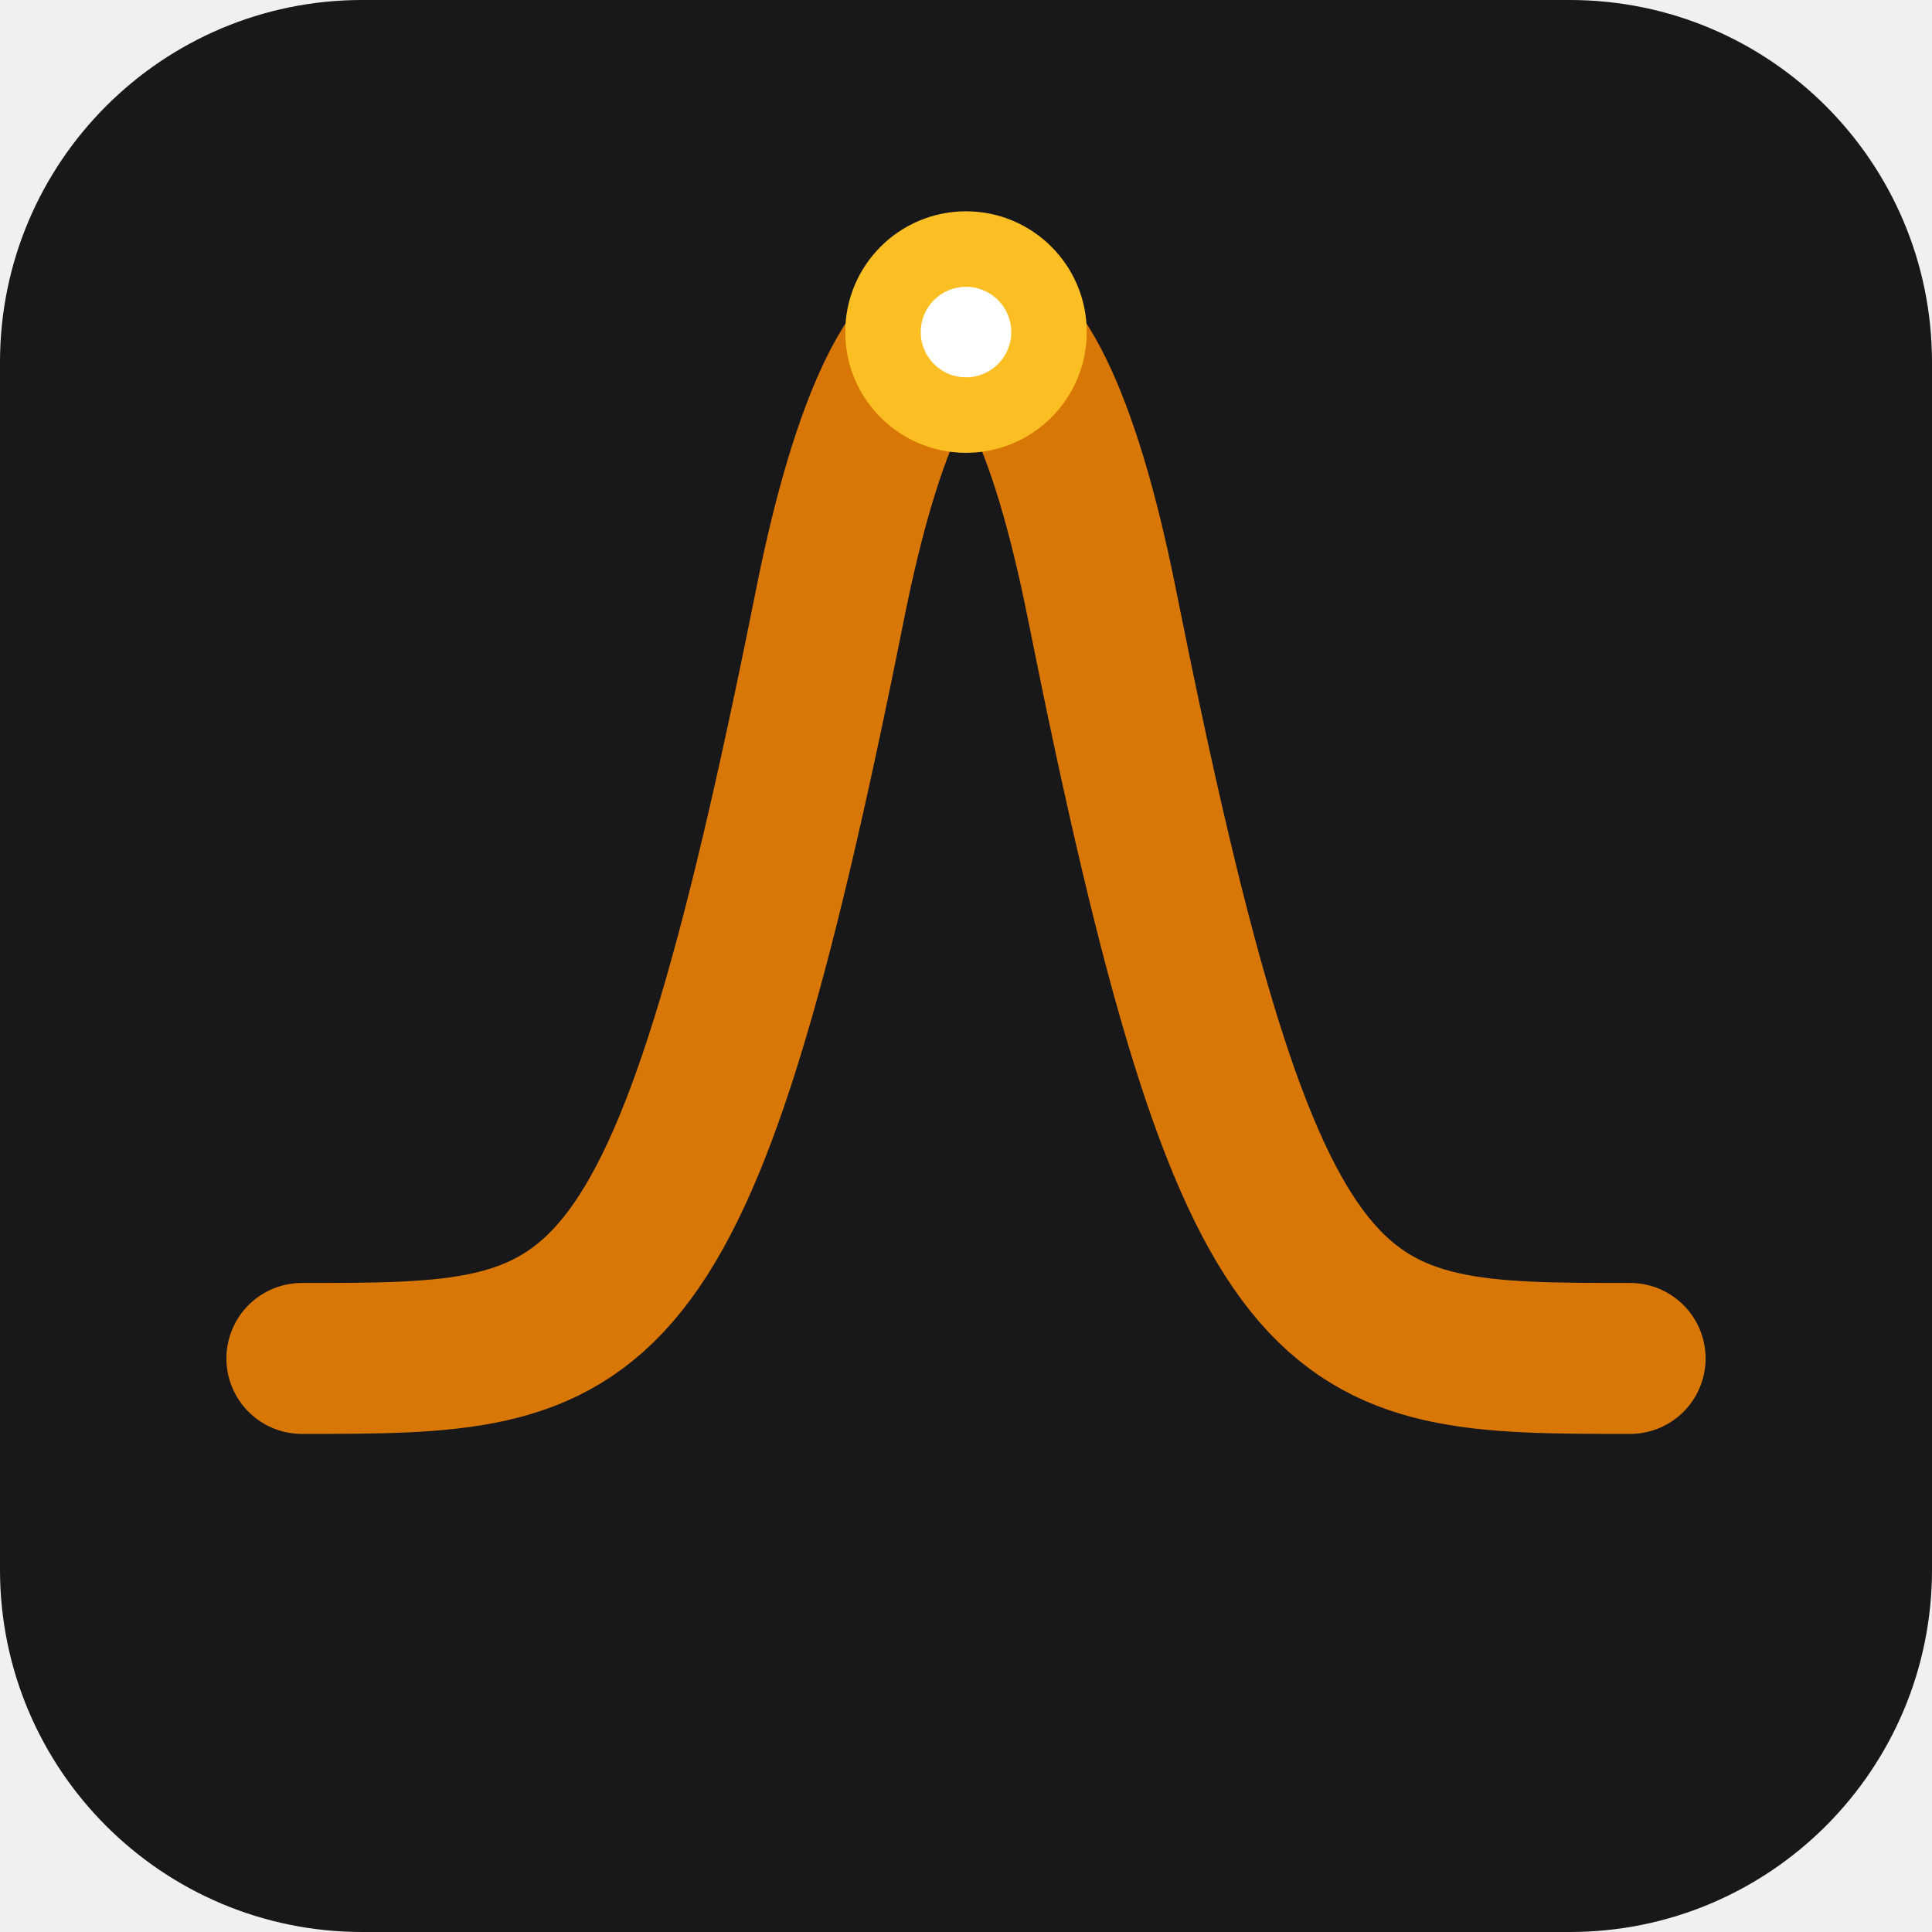
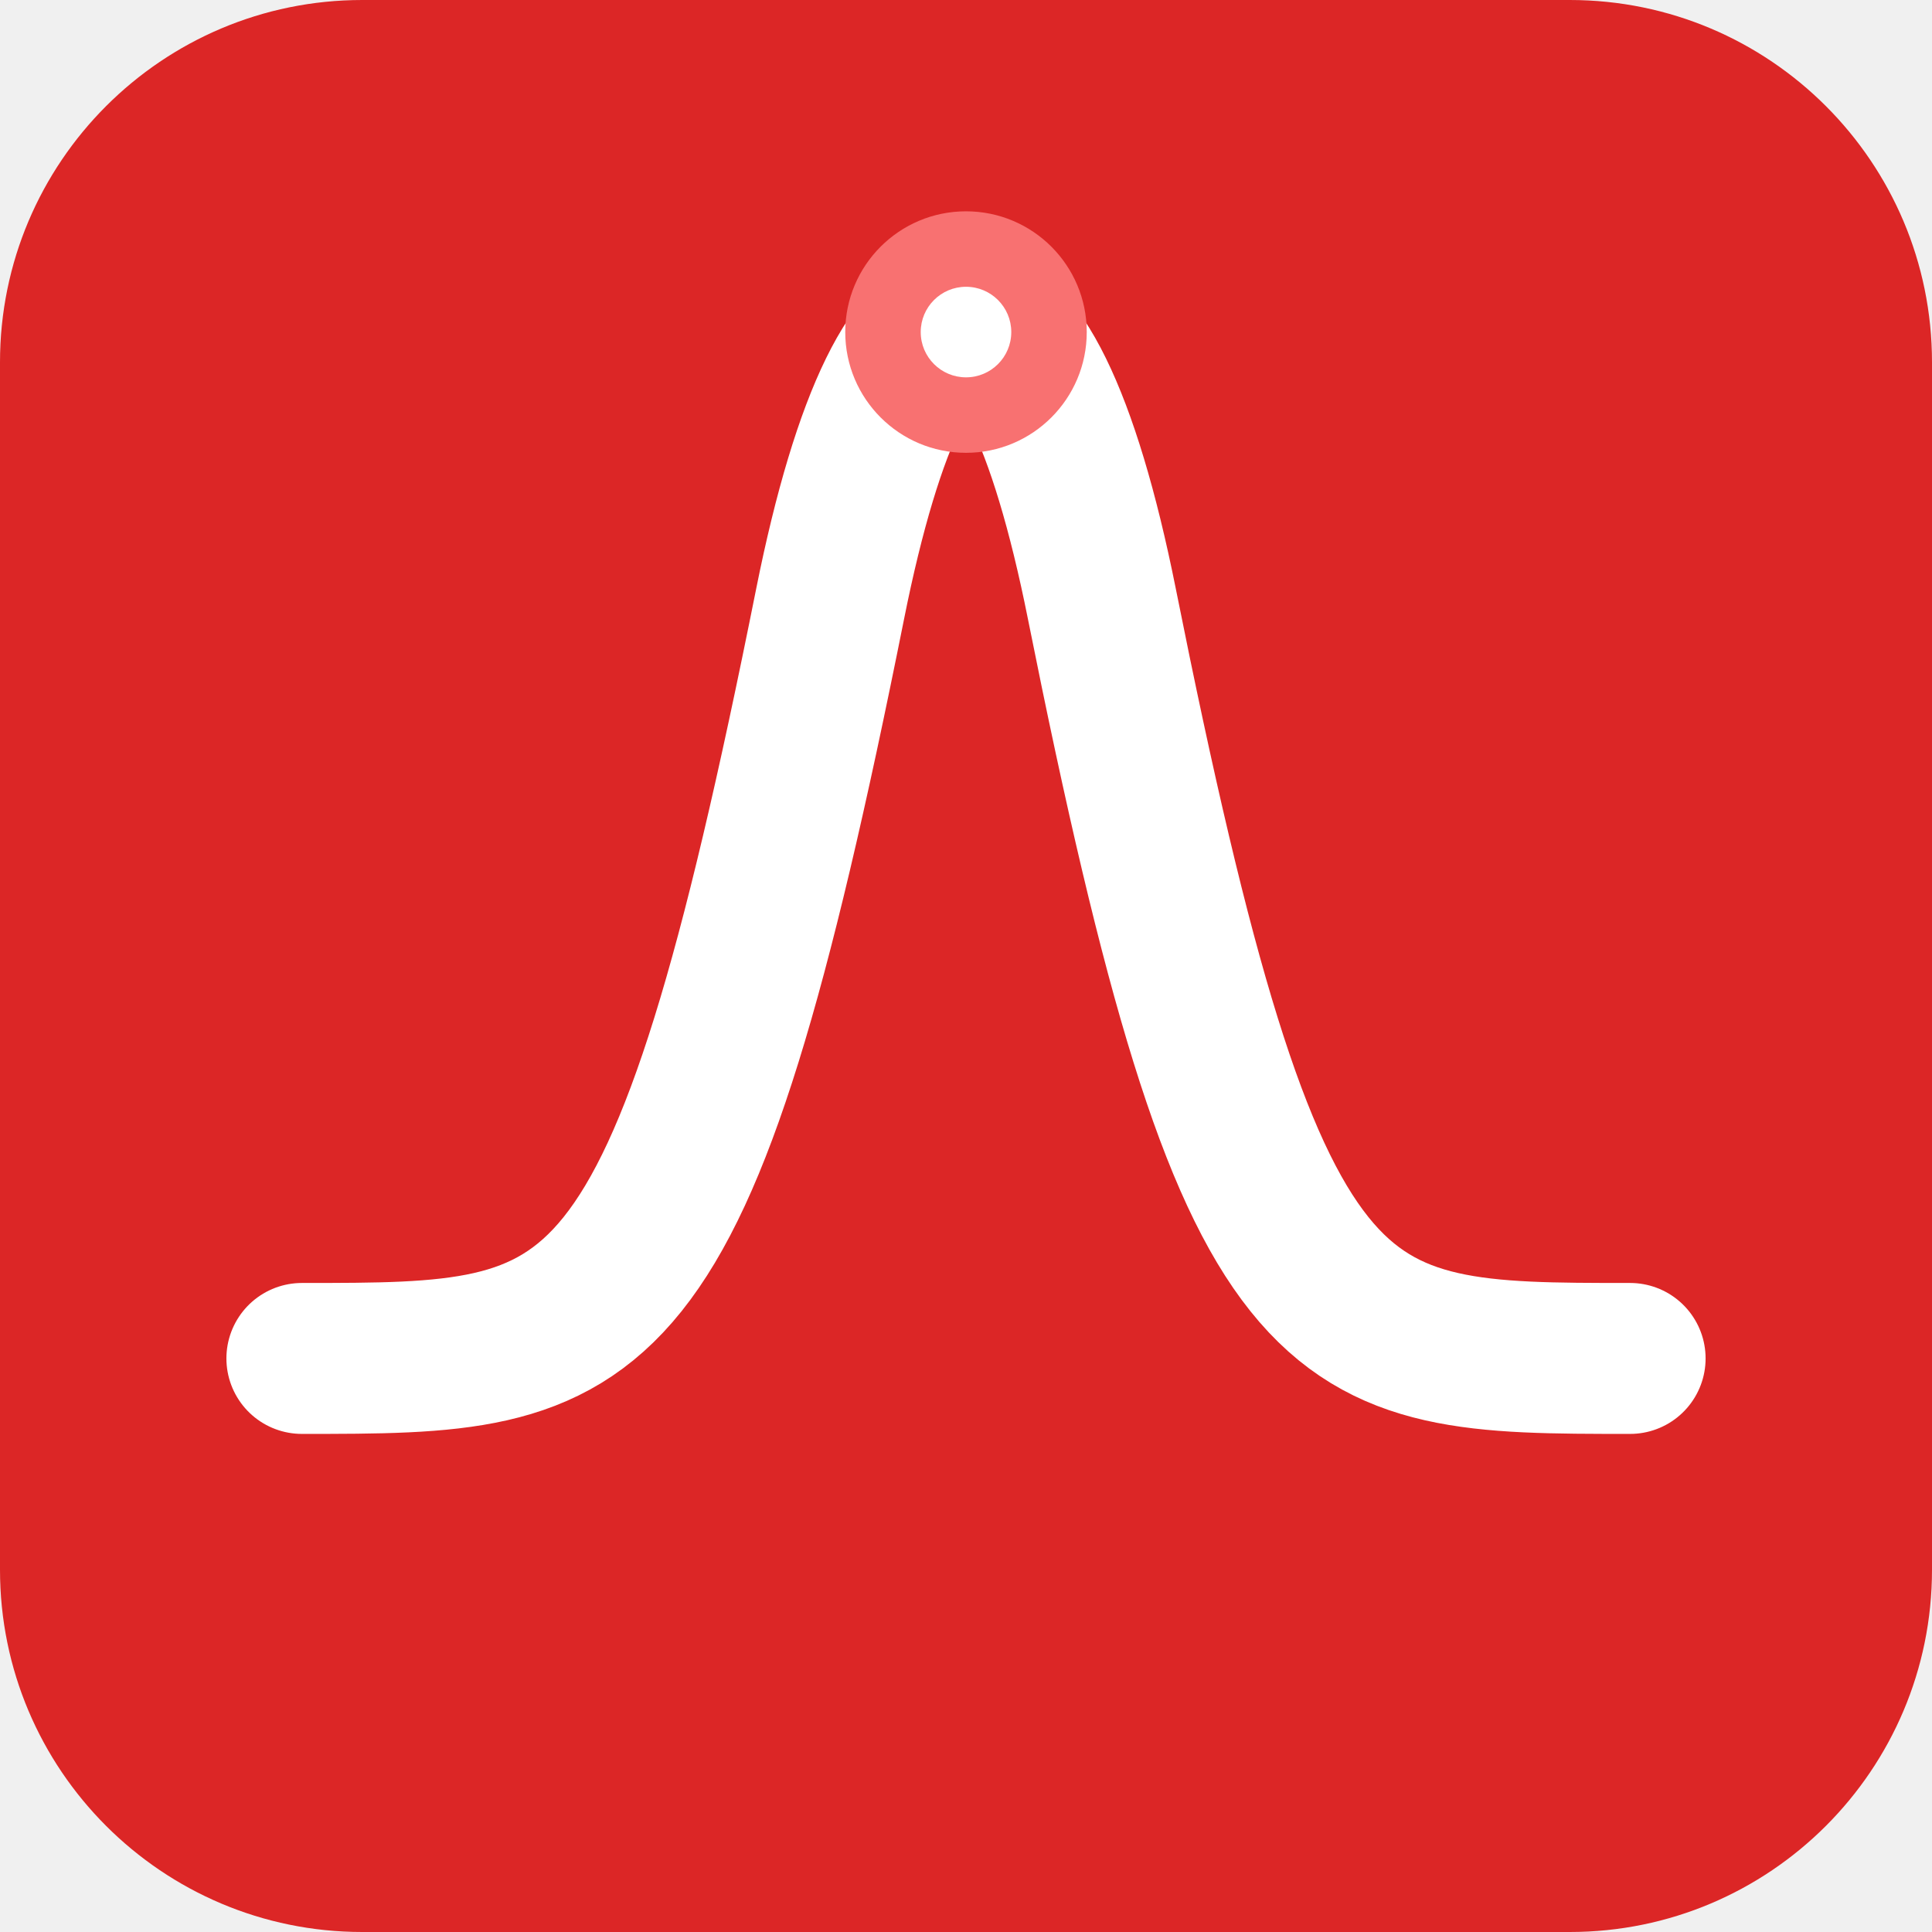
<svg xmlns="http://www.w3.org/2000/svg" viewBox="0 0 128 128" fill="none">
-   <rect width="128" height="128" rx="24" fill="#18181b" />
-   <path d="M20 90C40 90 45 90 55 40C60 15 68 15 73 40C83 90 88 90 108 90" stroke="#d97706" stroke-width="10" stroke-linecap="round" stroke-linejoin="round" />
-   <circle cx="64" cy="22" r="8" fill="#fbbf24" />
+   <rect width="128" height="128" rx="24" fill="#dc2626" />
+   <path d="M20 90C40 90 45 90 55 40C60 15 68 15 73 40C83 90 88 90 108 90" stroke="white" stroke-width="10" stroke-linecap="round" stroke-linejoin="round" />
+   <circle cx="64" cy="22" r="8" fill="#f87171" />
  <circle cx="64" cy="22" r="3" fill="white" />
</svg>
